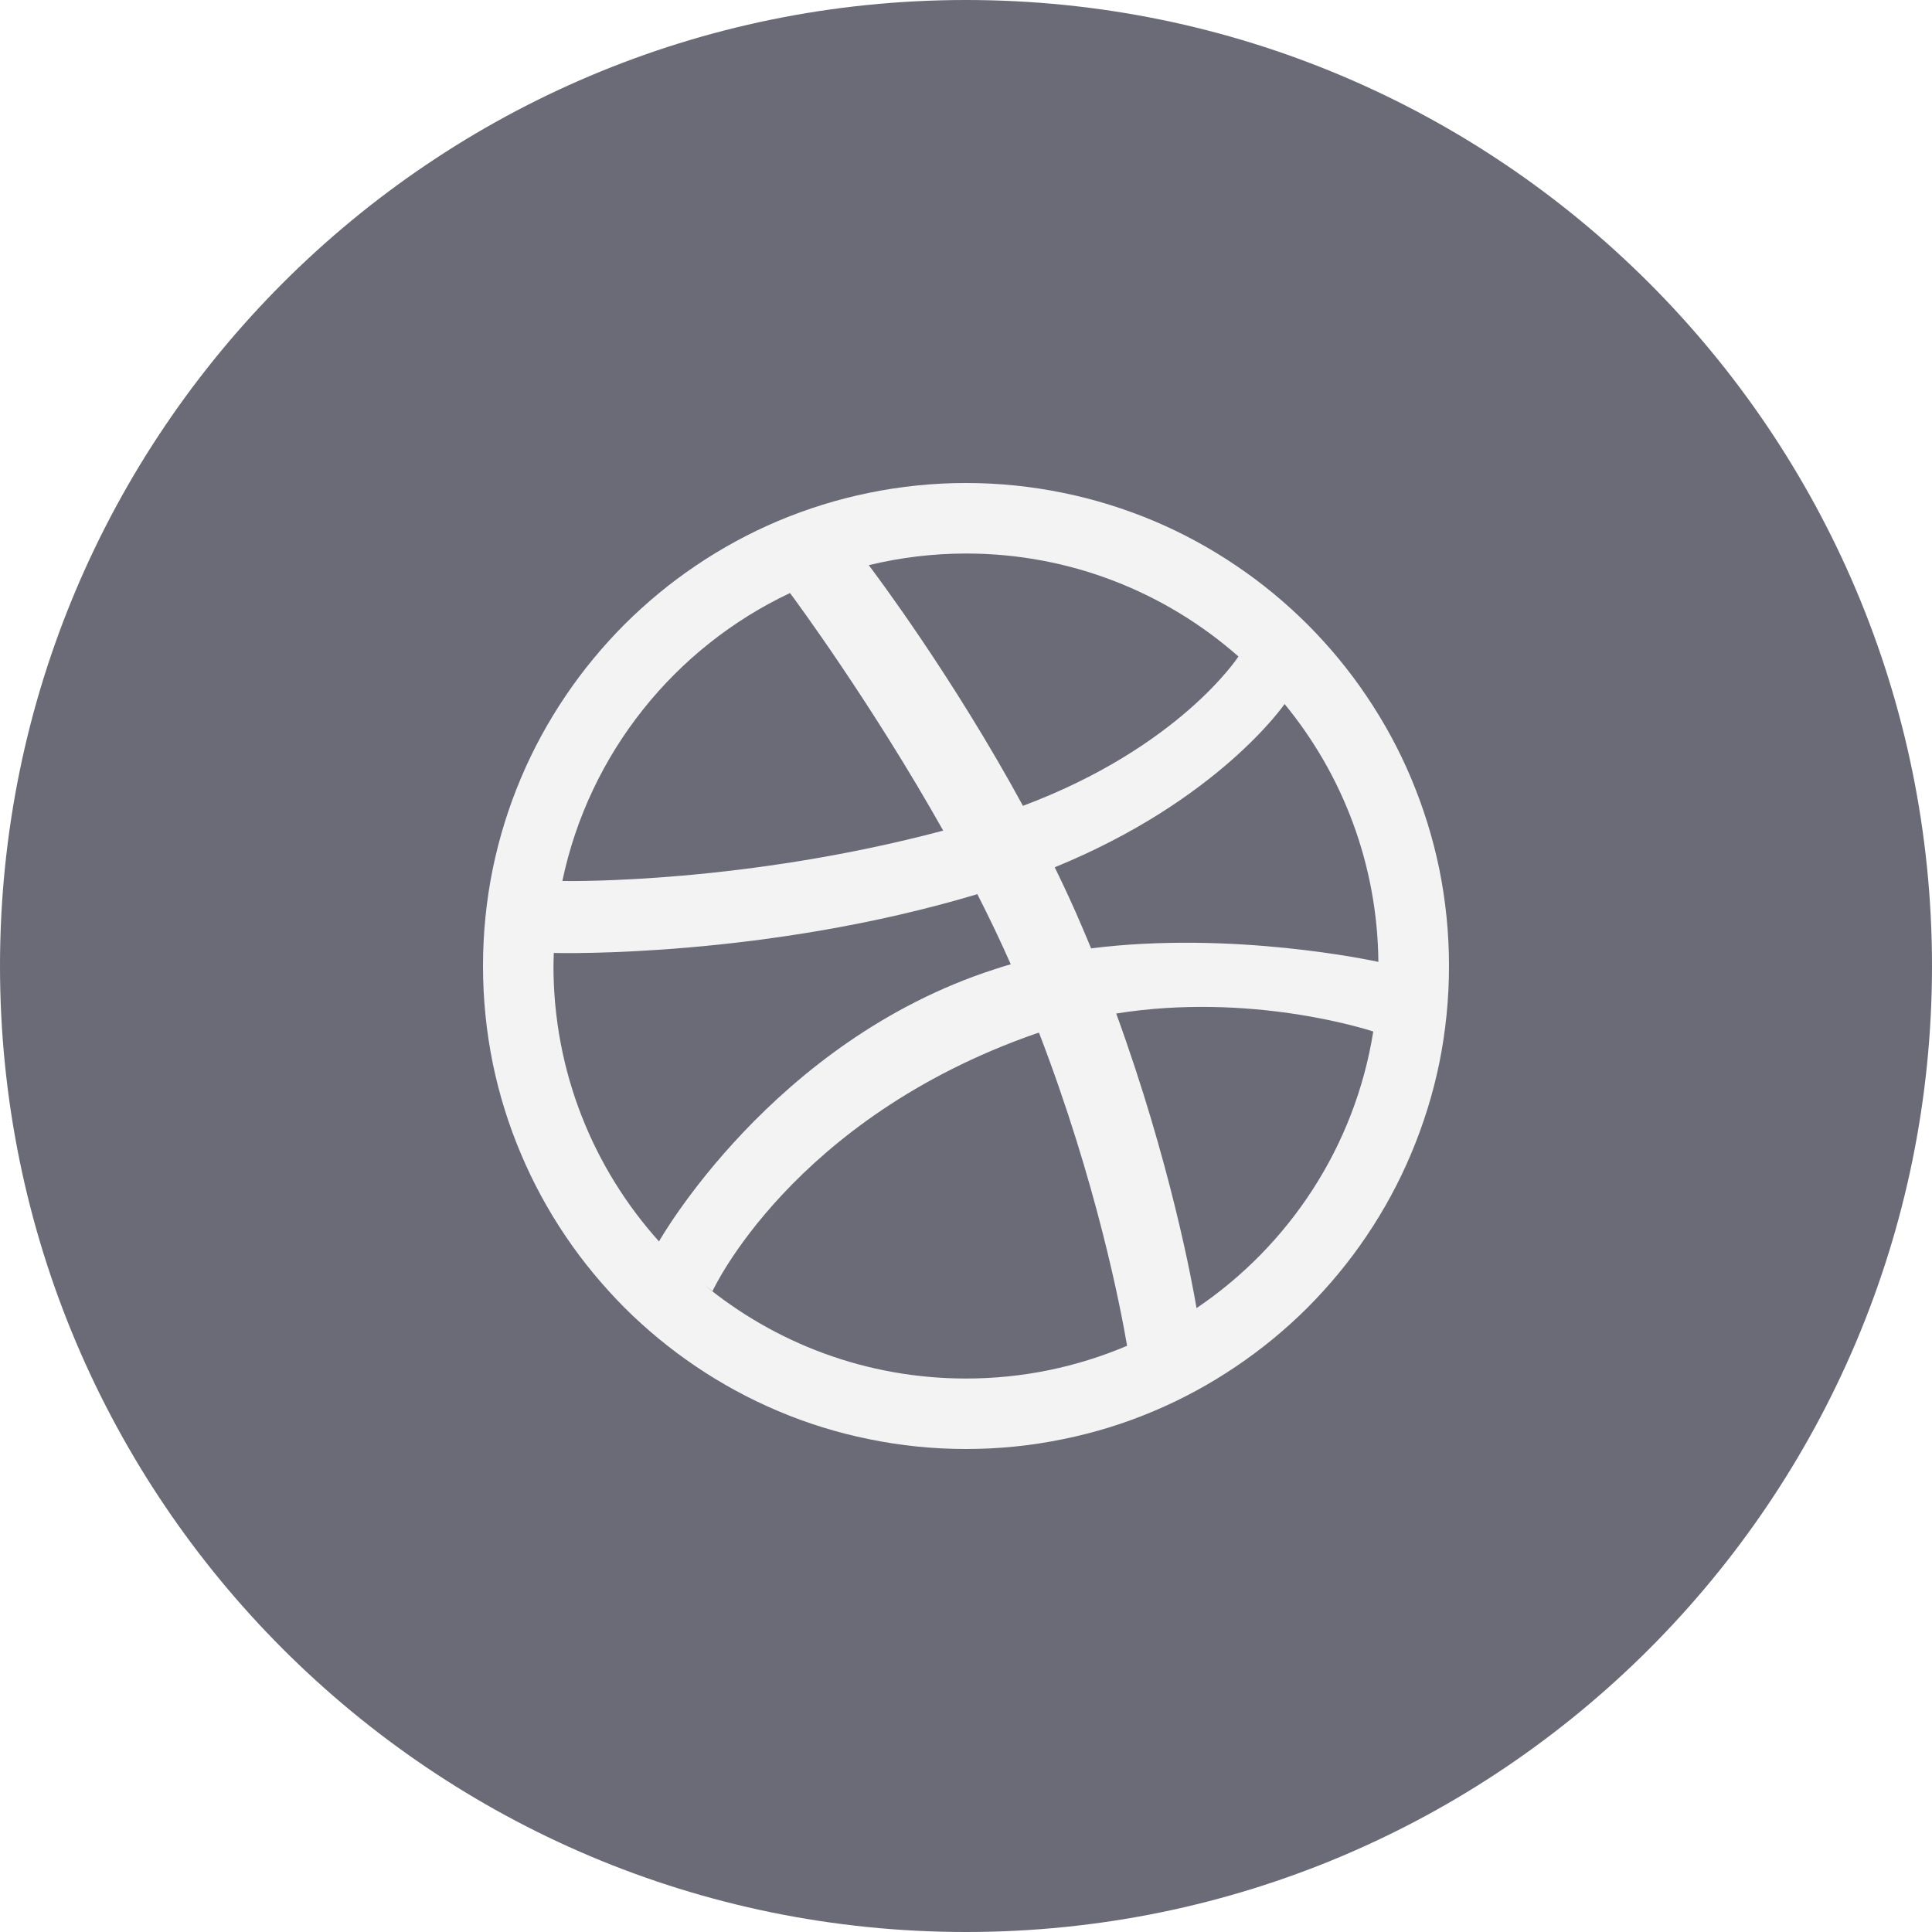
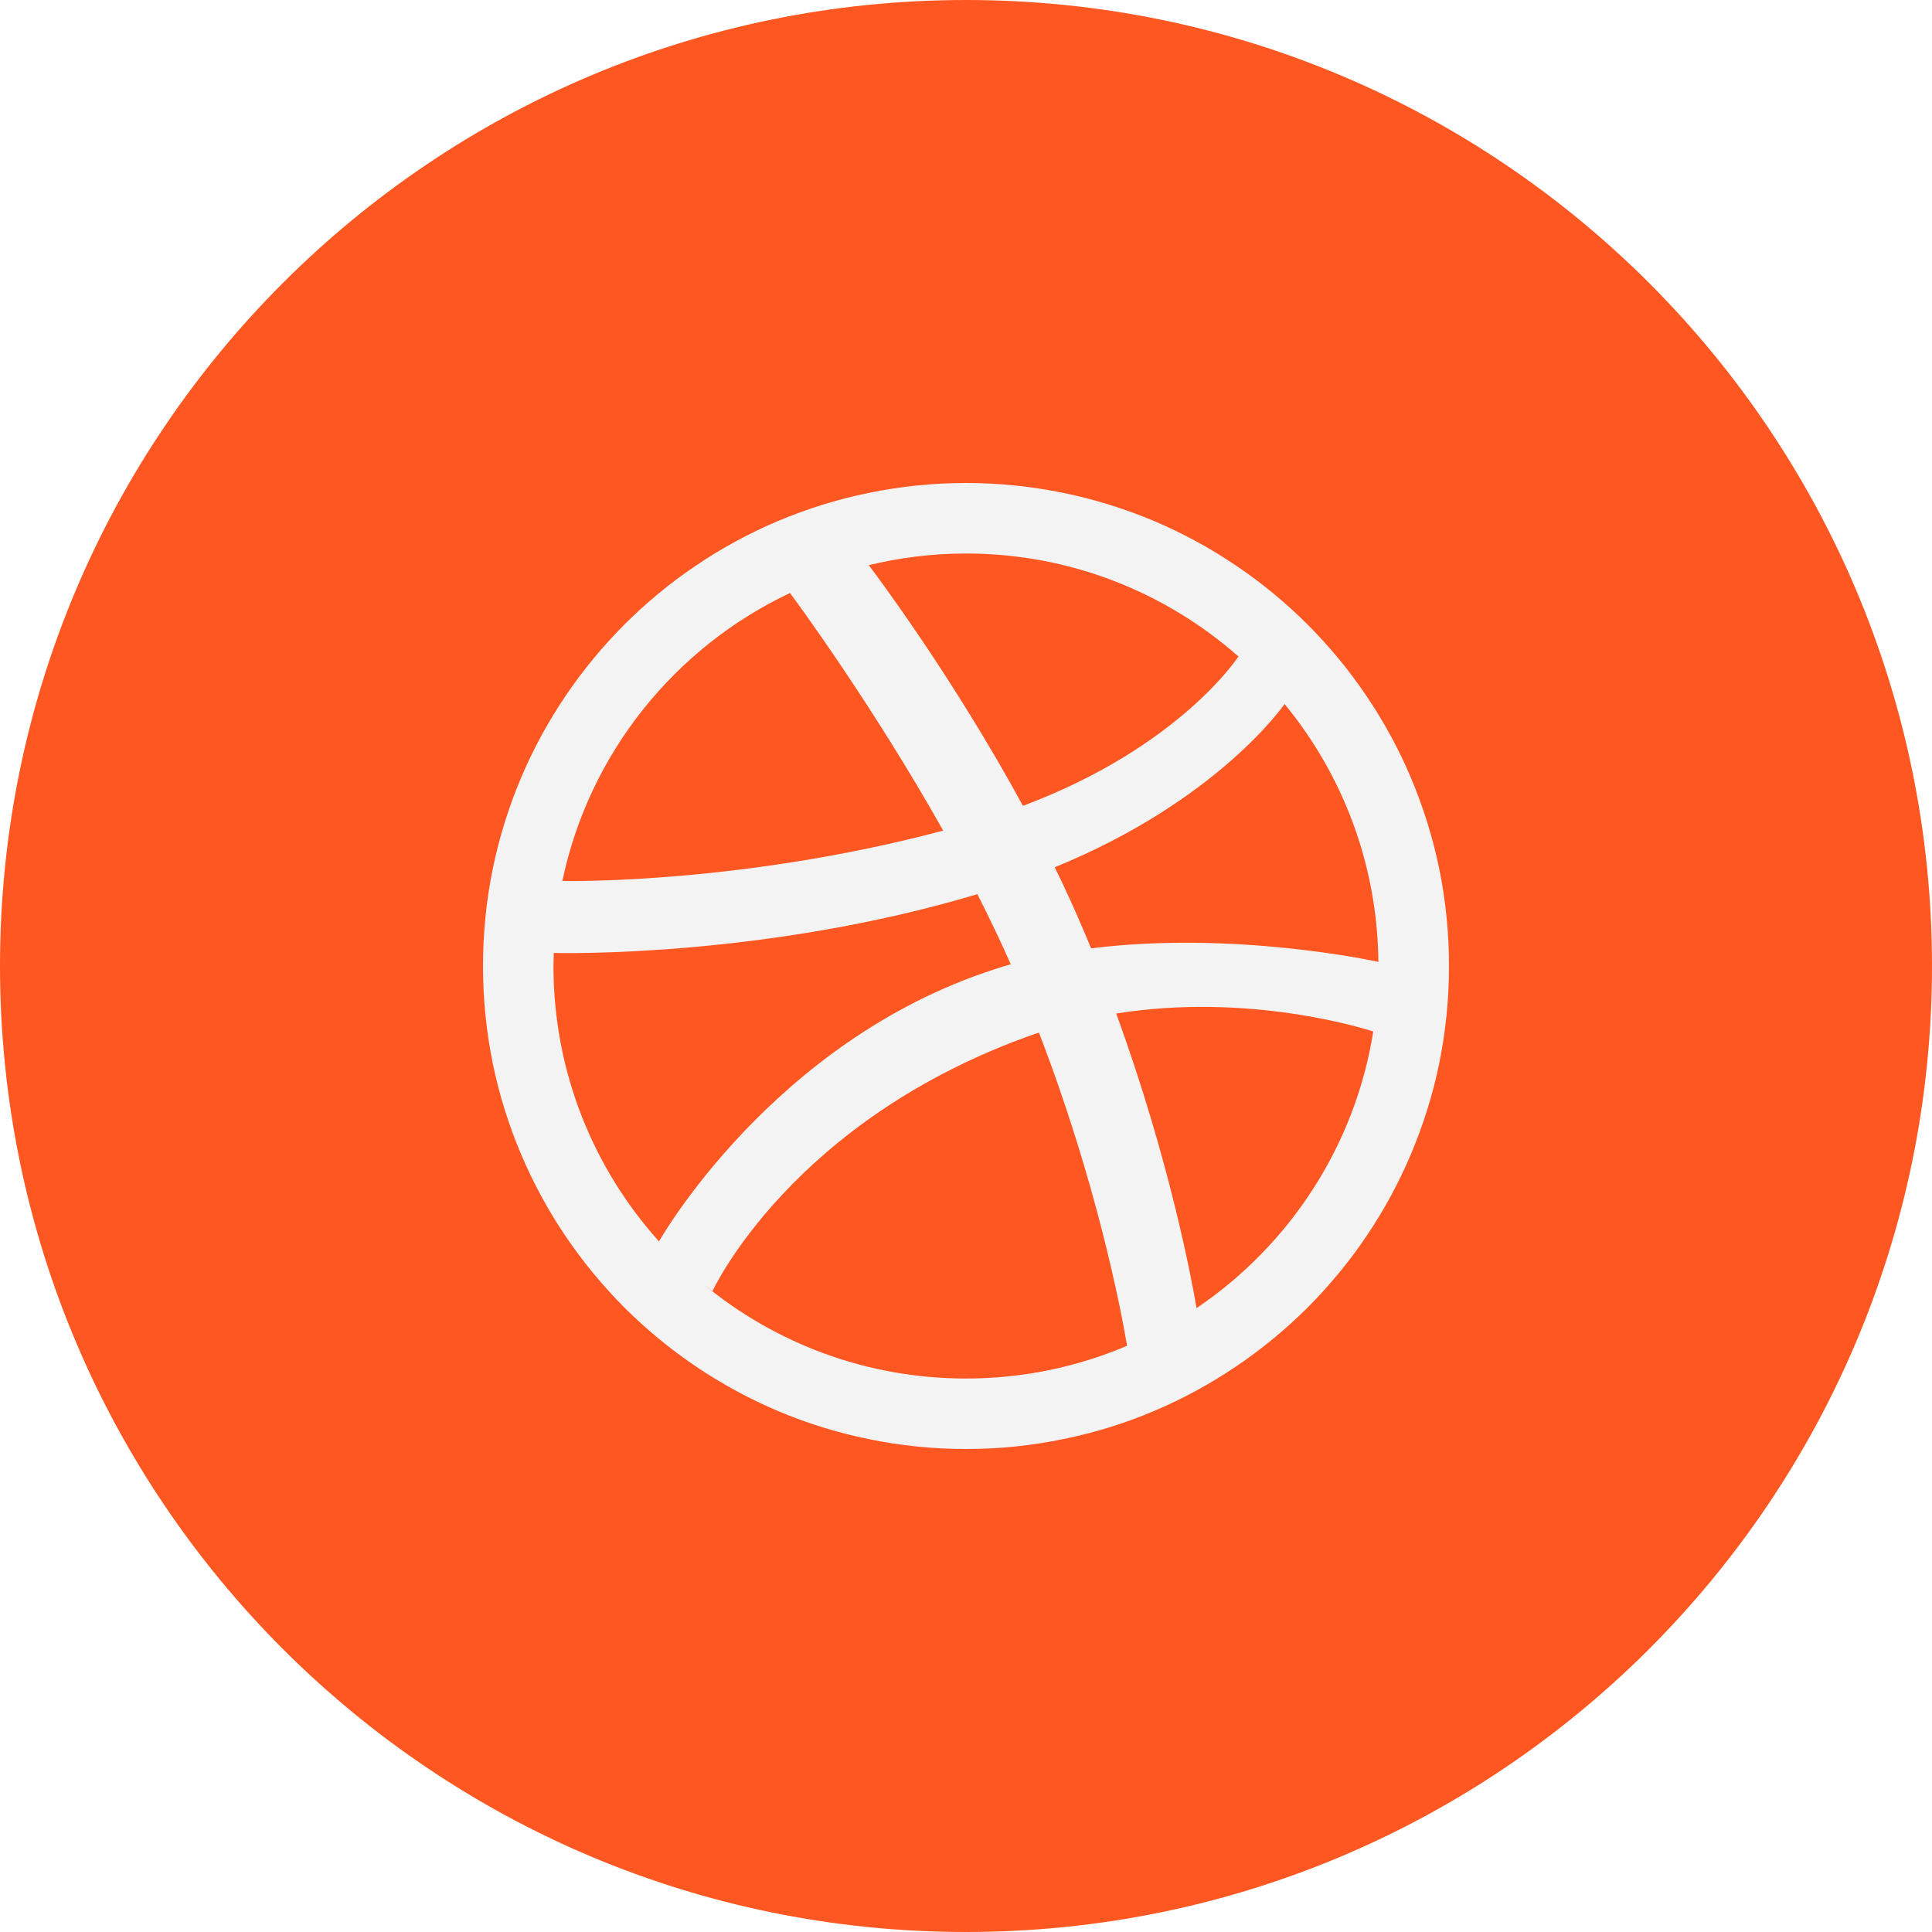
<svg xmlns="http://www.w3.org/2000/svg" width="40px" height="40px" viewBox="0 0 40 40" version="1.1">
  <defs />
-   <g id="DS-V2" stroke="none" stroke-width="1" fill="none" fill-rule="evenodd">
+   <g id="Page-1" stroke="none" stroke-width="1" fill="none" fill-rule="evenodd">
    <g id="Dribbble_hover">
-       <circle id="Oval-37-Copy-3" fill="#6B6B77" cx="20" cy="20" r="20" />
-       <path d="M24.773,27.083 C24.686,26.568 24.231,24.061 23.11,20.984 C25.868,20.543 28.256,21.299 28.432,21.356 C28.053,23.736 26.69,25.788 24.773,27.083 L24.773,27.083 L24.773,27.083 Z M20.001,28.541 C17.933,28.541 16.038,27.806 14.559,26.583 C14.672,26.675 14.751,26.732 14.751,26.732 C14.751,26.732 16.388,23.162 21.453,21.397 C21.472,21.39 21.492,21.386 21.511,21.38 C22.712,24.502 23.208,27.117 23.335,27.863 C22.31,28.299 21.182,28.541 20.001,28.541 L20.001,28.541 L20.001,28.541 Z M11.459,19.999 C11.459,19.909 11.464,19.82 11.466,19.73 C11.618,19.734 15.838,19.829 20.235,18.513 C20.479,18.992 20.713,19.48 20.927,19.965 C20.814,19.996 20.703,20.03 20.591,20.068 C15.982,21.556 13.644,25.702 13.644,25.702 C13.644,25.702 13.648,25.706 13.648,25.707 C12.287,24.194 11.459,22.194 11.459,19.999 L11.459,19.999 L11.459,19.999 Z M16.356,12.278 C16.47,12.429 18.05,14.571 19.528,17.197 C15.427,18.287 11.867,18.244 11.643,18.24 C12.197,15.595 13.974,13.402 16.356,12.278 L16.356,12.278 L16.356,12.278 Z M17.954,11.709 C17.954,11.71 17.953,11.711 17.953,11.711 C17.953,11.711 17.943,11.713 17.927,11.716 C17.937,11.713 17.945,11.712 17.954,11.709 L17.954,11.709 L17.954,11.709 Z M25.641,13.592 C25.619,13.624 24.403,15.476 21.179,16.684 C19.72,14.001 18.115,11.871 17.987,11.701 C18.633,11.545 19.307,11.46 20.001,11.46 C22.162,11.46 24.137,12.267 25.641,13.592 L25.641,13.592 L25.641,13.592 Z M28.538,19.915 C28.415,19.888 25.524,19.266 22.59,19.635 C22.529,19.489 22.469,19.342 22.405,19.195 C22.228,18.777 22.036,18.363 21.837,17.956 C25.21,16.579 26.579,14.6 26.596,14.576 C27.793,16.031 28.518,17.889 28.538,19.915 L28.538,19.915 L28.538,19.915 Z M29.798,17.988 C29.666,17.346 29.468,16.712 29.213,16.107 C28.964,15.515 28.652,14.943 28.291,14.409 C27.935,13.88 27.523,13.382 27.072,12.93 C26.619,12.478 26.122,12.067 25.591,11.71 C25.057,11.348 24.486,11.038 23.893,10.787 C23.289,10.533 22.656,10.335 22.014,10.205 C21.355,10.069 20.678,10 20.001,10 C19.322,10 18.645,10.069 17.986,10.205 C17.344,10.335 16.711,10.533 16.107,10.787 C15.514,11.038 14.943,11.348 14.408,11.71 C13.878,12.067 13.381,12.478 12.928,12.93 C12.477,13.382 12.066,13.88 11.709,14.409 C11.348,14.943 11.036,15.515 10.787,16.107 C10.53,16.712 10.334,17.346 10.202,17.988 C10.068,18.645 10,19.322 10,19.999 C10,20.679 10.068,21.356 10.202,22.015 C10.334,22.657 10.53,23.289 10.787,23.893 C11.036,24.485 11.348,25.059 11.709,25.593 C12.066,26.122 12.477,26.618 12.928,27.072 C13.381,27.524 13.878,27.933 14.408,28.291 C14.943,28.652 15.514,28.963 16.107,29.213 C16.711,29.47 17.344,29.665 17.986,29.795 C18.645,29.932 19.322,30 20.001,30 C20.678,30 21.355,29.932 22.014,29.795 C22.656,29.665 23.289,29.47 23.893,29.213 C24.486,28.963 25.057,28.652 25.591,28.291 C26.122,27.933 26.619,27.524 27.072,27.072 C27.523,26.618 27.935,26.122 28.291,25.593 C28.652,25.059 28.964,24.485 29.213,23.893 C29.468,23.289 29.666,22.657 29.798,22.015 C29.932,21.356 30,20.679 30,19.999 C30,19.322 29.932,18.645 29.798,17.988 L29.798,17.988 L29.798,17.988 Z" id="Dribbble" fill="#F3F3F3" />
+       <circle id="Oval-37-Copy-3" fill="#FF5722" cx="20" cy="20" r="20" />
+       <path d="M24.773,27.083 C24.686,26.568 24.231,24.061 23.11,20.984 C25.868,20.543 28.256,21.299 28.432,21.356 C28.053,23.736 26.69,25.788 24.773,27.083 L24.773,27.083 L24.773,27.083 L24.773,27.083 Z M20.001,28.541 C17.933,28.541 16.038,27.806 14.559,26.583 C14.672,26.675 14.751,26.732 14.751,26.732 C14.751,26.732 16.388,23.162 21.453,21.397 C21.472,21.39 21.492,21.386 21.511,21.38 C22.712,24.502 23.208,27.117 23.335,27.863 C22.31,28.299 21.182,28.541 20.001,28.541 L20.001,28.541 L20.001,28.541 L20.001,28.541 Z M11.459,19.999 C11.459,19.909 11.464,19.82 11.466,19.73 C11.618,19.734 15.838,19.829 20.235,18.513 C20.479,18.992 20.713,19.48 20.927,19.965 C20.814,19.996 20.703,20.03 20.591,20.068 C15.982,21.556 13.644,25.702 13.644,25.702 C13.644,25.702 13.648,25.706 13.648,25.707 C12.287,24.194 11.459,22.194 11.459,19.999 L11.459,19.999 L11.459,19.999 L11.459,19.999 Z M16.356,12.278 C16.47,12.429 18.05,14.571 19.528,17.197 C15.427,18.287 11.867,18.244 11.643,18.24 C12.197,15.595 13.974,13.402 16.356,12.278 L16.356,12.278 L16.356,12.278 L16.356,12.278 Z M17.954,11.709 C17.954,11.71 17.953,11.711 17.953,11.711 C17.953,11.711 17.943,11.713 17.927,11.716 C17.937,11.713 17.945,11.712 17.954,11.709 L17.954,11.709 L17.954,11.709 L17.954,11.709 Z M25.641,13.592 C25.619,13.624 24.403,15.476 21.179,16.684 C19.72,14.001 18.115,11.871 17.987,11.701 C18.633,11.545 19.307,11.46 20.001,11.46 C22.162,11.46 24.137,12.267 25.641,13.592 L25.641,13.592 L25.641,13.592 L25.641,13.592 Z M28.538,19.915 C28.415,19.888 25.524,19.266 22.59,19.635 C22.529,19.489 22.469,19.342 22.405,19.195 C22.228,18.777 22.036,18.363 21.837,17.956 C25.21,16.579 26.579,14.6 26.596,14.576 C27.793,16.031 28.518,17.889 28.538,19.915 L28.538,19.915 L28.538,19.915 L28.538,19.915 Z M29.798,17.988 C29.666,17.346 29.468,16.712 29.213,16.107 C28.964,15.515 28.652,14.943 28.291,14.409 C27.935,13.88 27.523,13.382 27.072,12.93 C26.619,12.478 26.122,12.067 25.591,11.71 C25.057,11.348 24.486,11.038 23.893,10.787 C23.289,10.533 22.656,10.335 22.014,10.205 C21.355,10.069 20.678,10 20.001,10 C19.322,10 18.645,10.069 17.986,10.205 C17.344,10.335 16.711,10.533 16.107,10.787 C15.514,11.038 14.943,11.348 14.408,11.71 C13.878,12.067 13.381,12.478 12.928,12.93 C12.477,13.382 12.066,13.88 11.709,14.409 C11.348,14.943 11.036,15.515 10.787,16.107 C10.53,16.712 10.334,17.346 10.202,17.988 C10.068,18.645 10,19.322 10,19.999 C10,20.679 10.068,21.356 10.202,22.015 C10.334,22.657 10.53,23.289 10.787,23.893 C11.036,24.485 11.348,25.059 11.709,25.593 C12.066,26.122 12.477,26.618 12.928,27.072 C13.381,27.524 13.878,27.933 14.408,28.291 C14.943,28.652 15.514,28.963 16.107,29.213 C16.711,29.47 17.344,29.665 17.986,29.795 C18.645,29.932 19.322,30 20.001,30 C20.678,30 21.355,29.932 22.014,29.795 C22.656,29.665 23.289,29.47 23.893,29.213 C24.486,28.963 25.057,28.652 25.591,28.291 C26.122,27.933 26.619,27.524 27.072,27.072 C27.523,26.618 27.935,26.122 28.291,25.593 C28.652,25.059 28.964,24.485 29.213,23.893 C29.468,23.289 29.666,22.657 29.798,22.015 C29.932,21.356 30,20.679 30,19.999 C30,19.322 29.932,18.645 29.798,17.988 L29.798,17.988 L29.798,17.988 L29.798,17.988 Z" id="Dribbble" fill="#F3F3F3" />
    </g>
  </g>
</svg>
